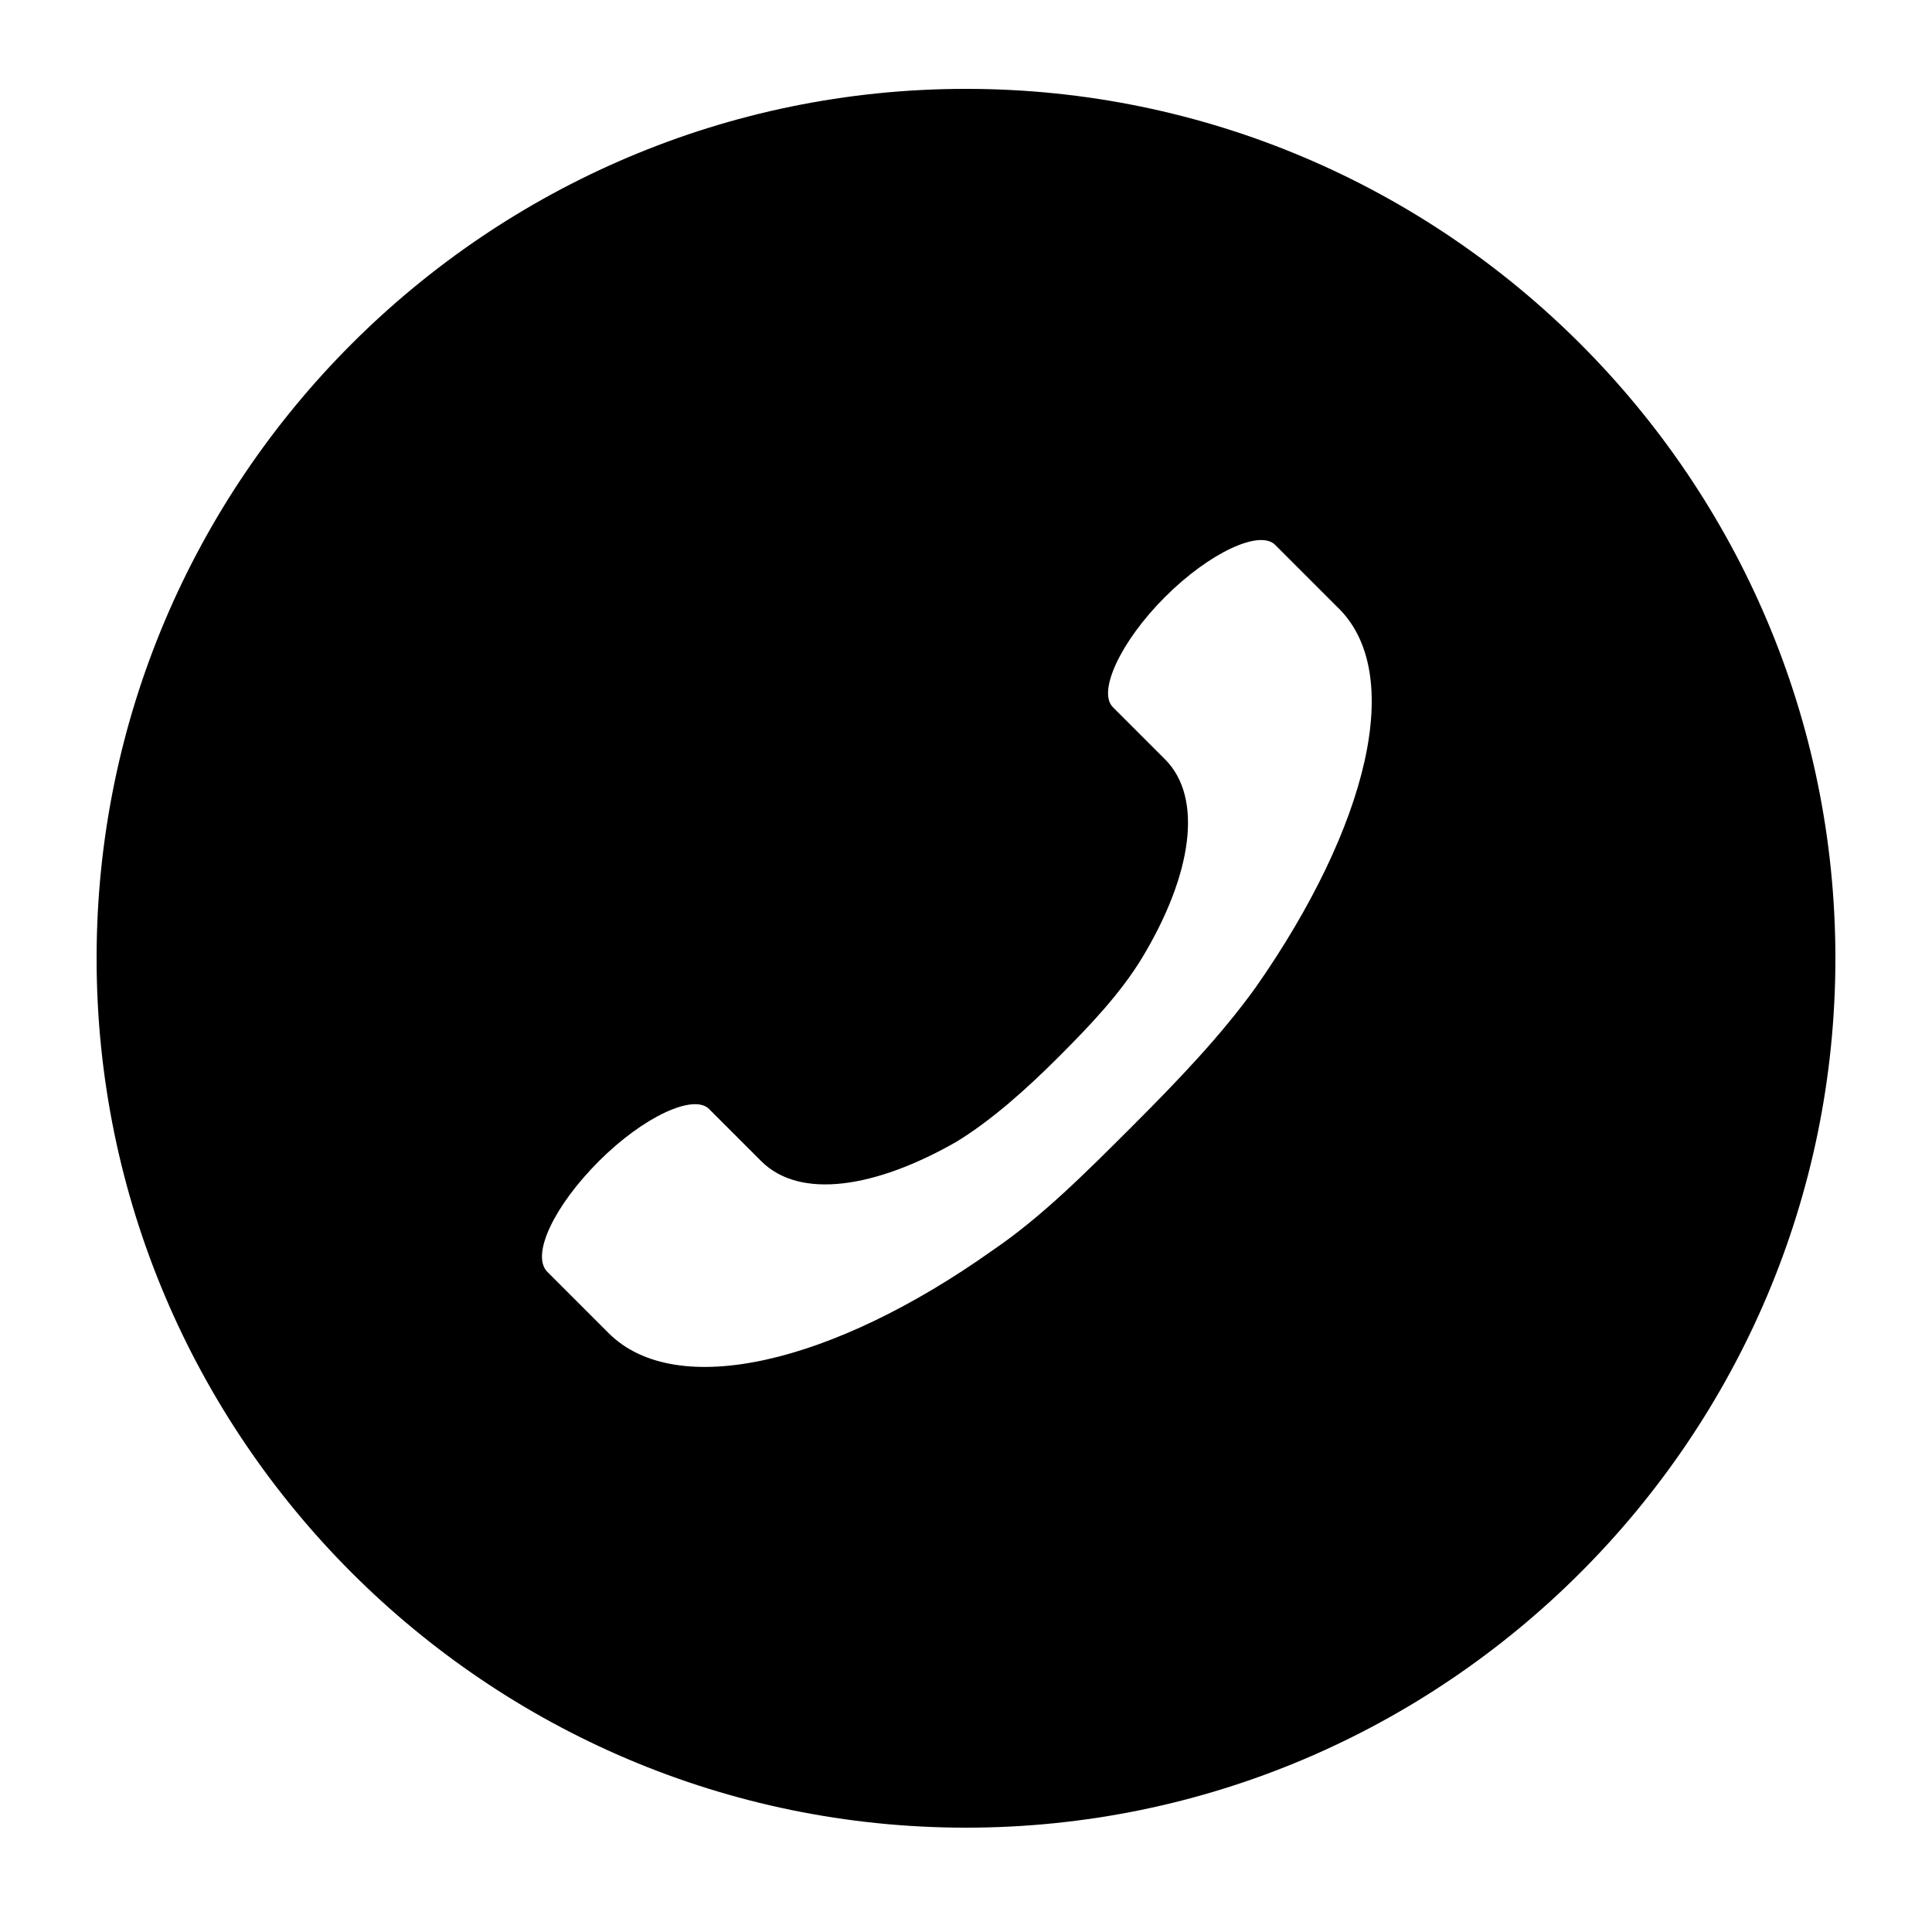
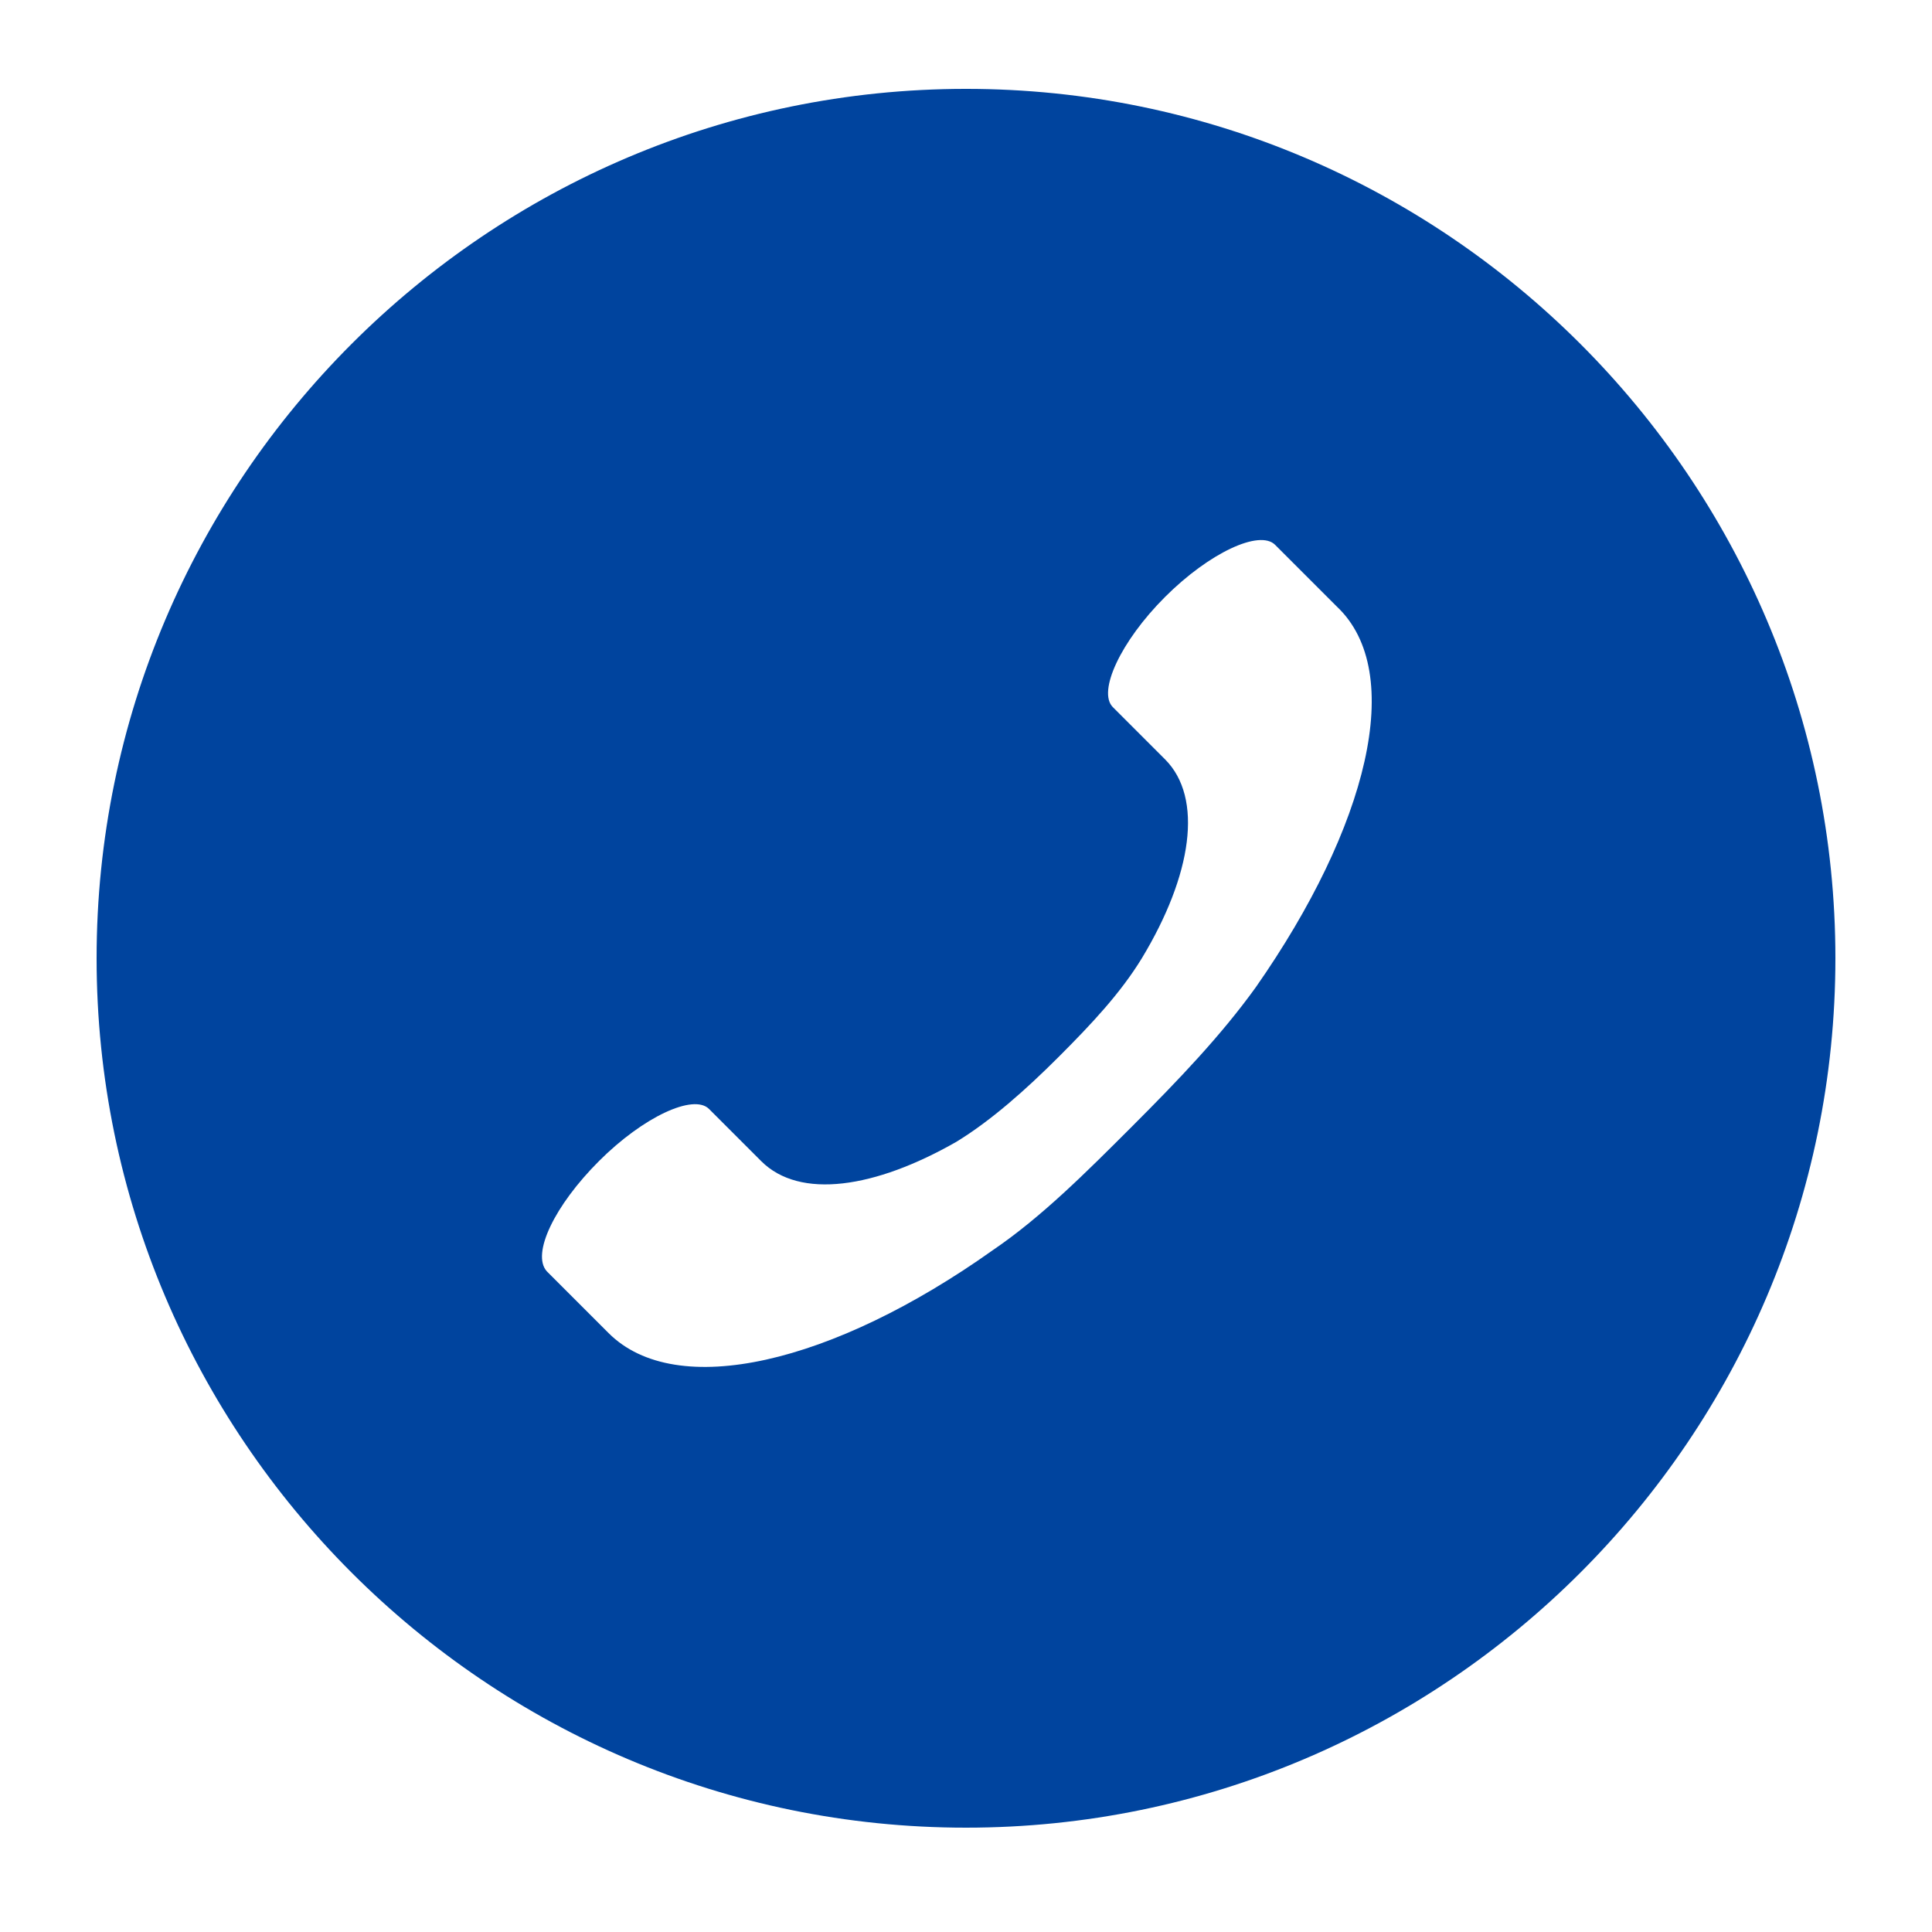
<svg xmlns="http://www.w3.org/2000/svg" width="1200pt" height="1200pt" version="1.1" viewBox="0 0 1200 1200">
-   <path d="m600 55.199c-297.6 0-540 242.4-540 540 0 297.6 242.4 540 540 540s540-242.4 540-540c0-297.6-242.4-540-540-540zm180 558c-21.602 30-48 57.602-76.801 86.398-28.801 28.801-56.398 56.398-86.398 76.801-99.602 70.801-196.8 93.602-238.8 51.602l-38.398-38.398c-9.602-10.801 4.801-40.801 32.398-68.398 27.602-27.602 58.801-42 68.398-32.398l34.801 34.801-2.398-2.398c24 24 70.801 16.801 121.2-12 21.602-13.199 43.199-32.398 63.602-52.801 20.398-20.398 38.398-39.602 51.602-61.199 31.199-51.602 38.398-99.602 14.398-123.6l2.398 2.398-34.801-34.801c-9.602-9.602 4.801-40.801 32.398-68.398 27.602-27.602 58.801-42 68.398-32.398l38.398 38.398c43.207 40.797 19.207 136.8-50.395 236.39z" />
+   <path d="m600 55.199c-297.6 0-540 242.4-540 540 0 297.6 242.4 540 540 540s540-242.4 540-540c0-297.6-242.4-540-540-540zm180 558c-21.602 30-48 57.602-76.801 86.398-28.801 28.801-56.398 56.398-86.398 76.801-99.602 70.801-196.8 93.602-238.8 51.602l-38.398-38.398c-9.602-10.801 4.801-40.801 32.398-68.398 27.602-27.602 58.801-42 68.398-32.398l34.801 34.801-2.398-2.398c24 24 70.801 16.801 121.2-12 21.602-13.199 43.199-32.398 63.602-52.801 20.398-20.398 38.398-39.602 51.602-61.199 31.199-51.602 38.398-99.602 14.398-123.6l2.398 2.398-34.801-34.801c-9.602-9.602 4.801-40.801 32.398-68.398 27.602-27.602 58.801-42 68.398-32.398l38.398 38.398c43.207 40.797 19.207 136.8-50.395 236.39z" fill="#00449e" />
</svg>
